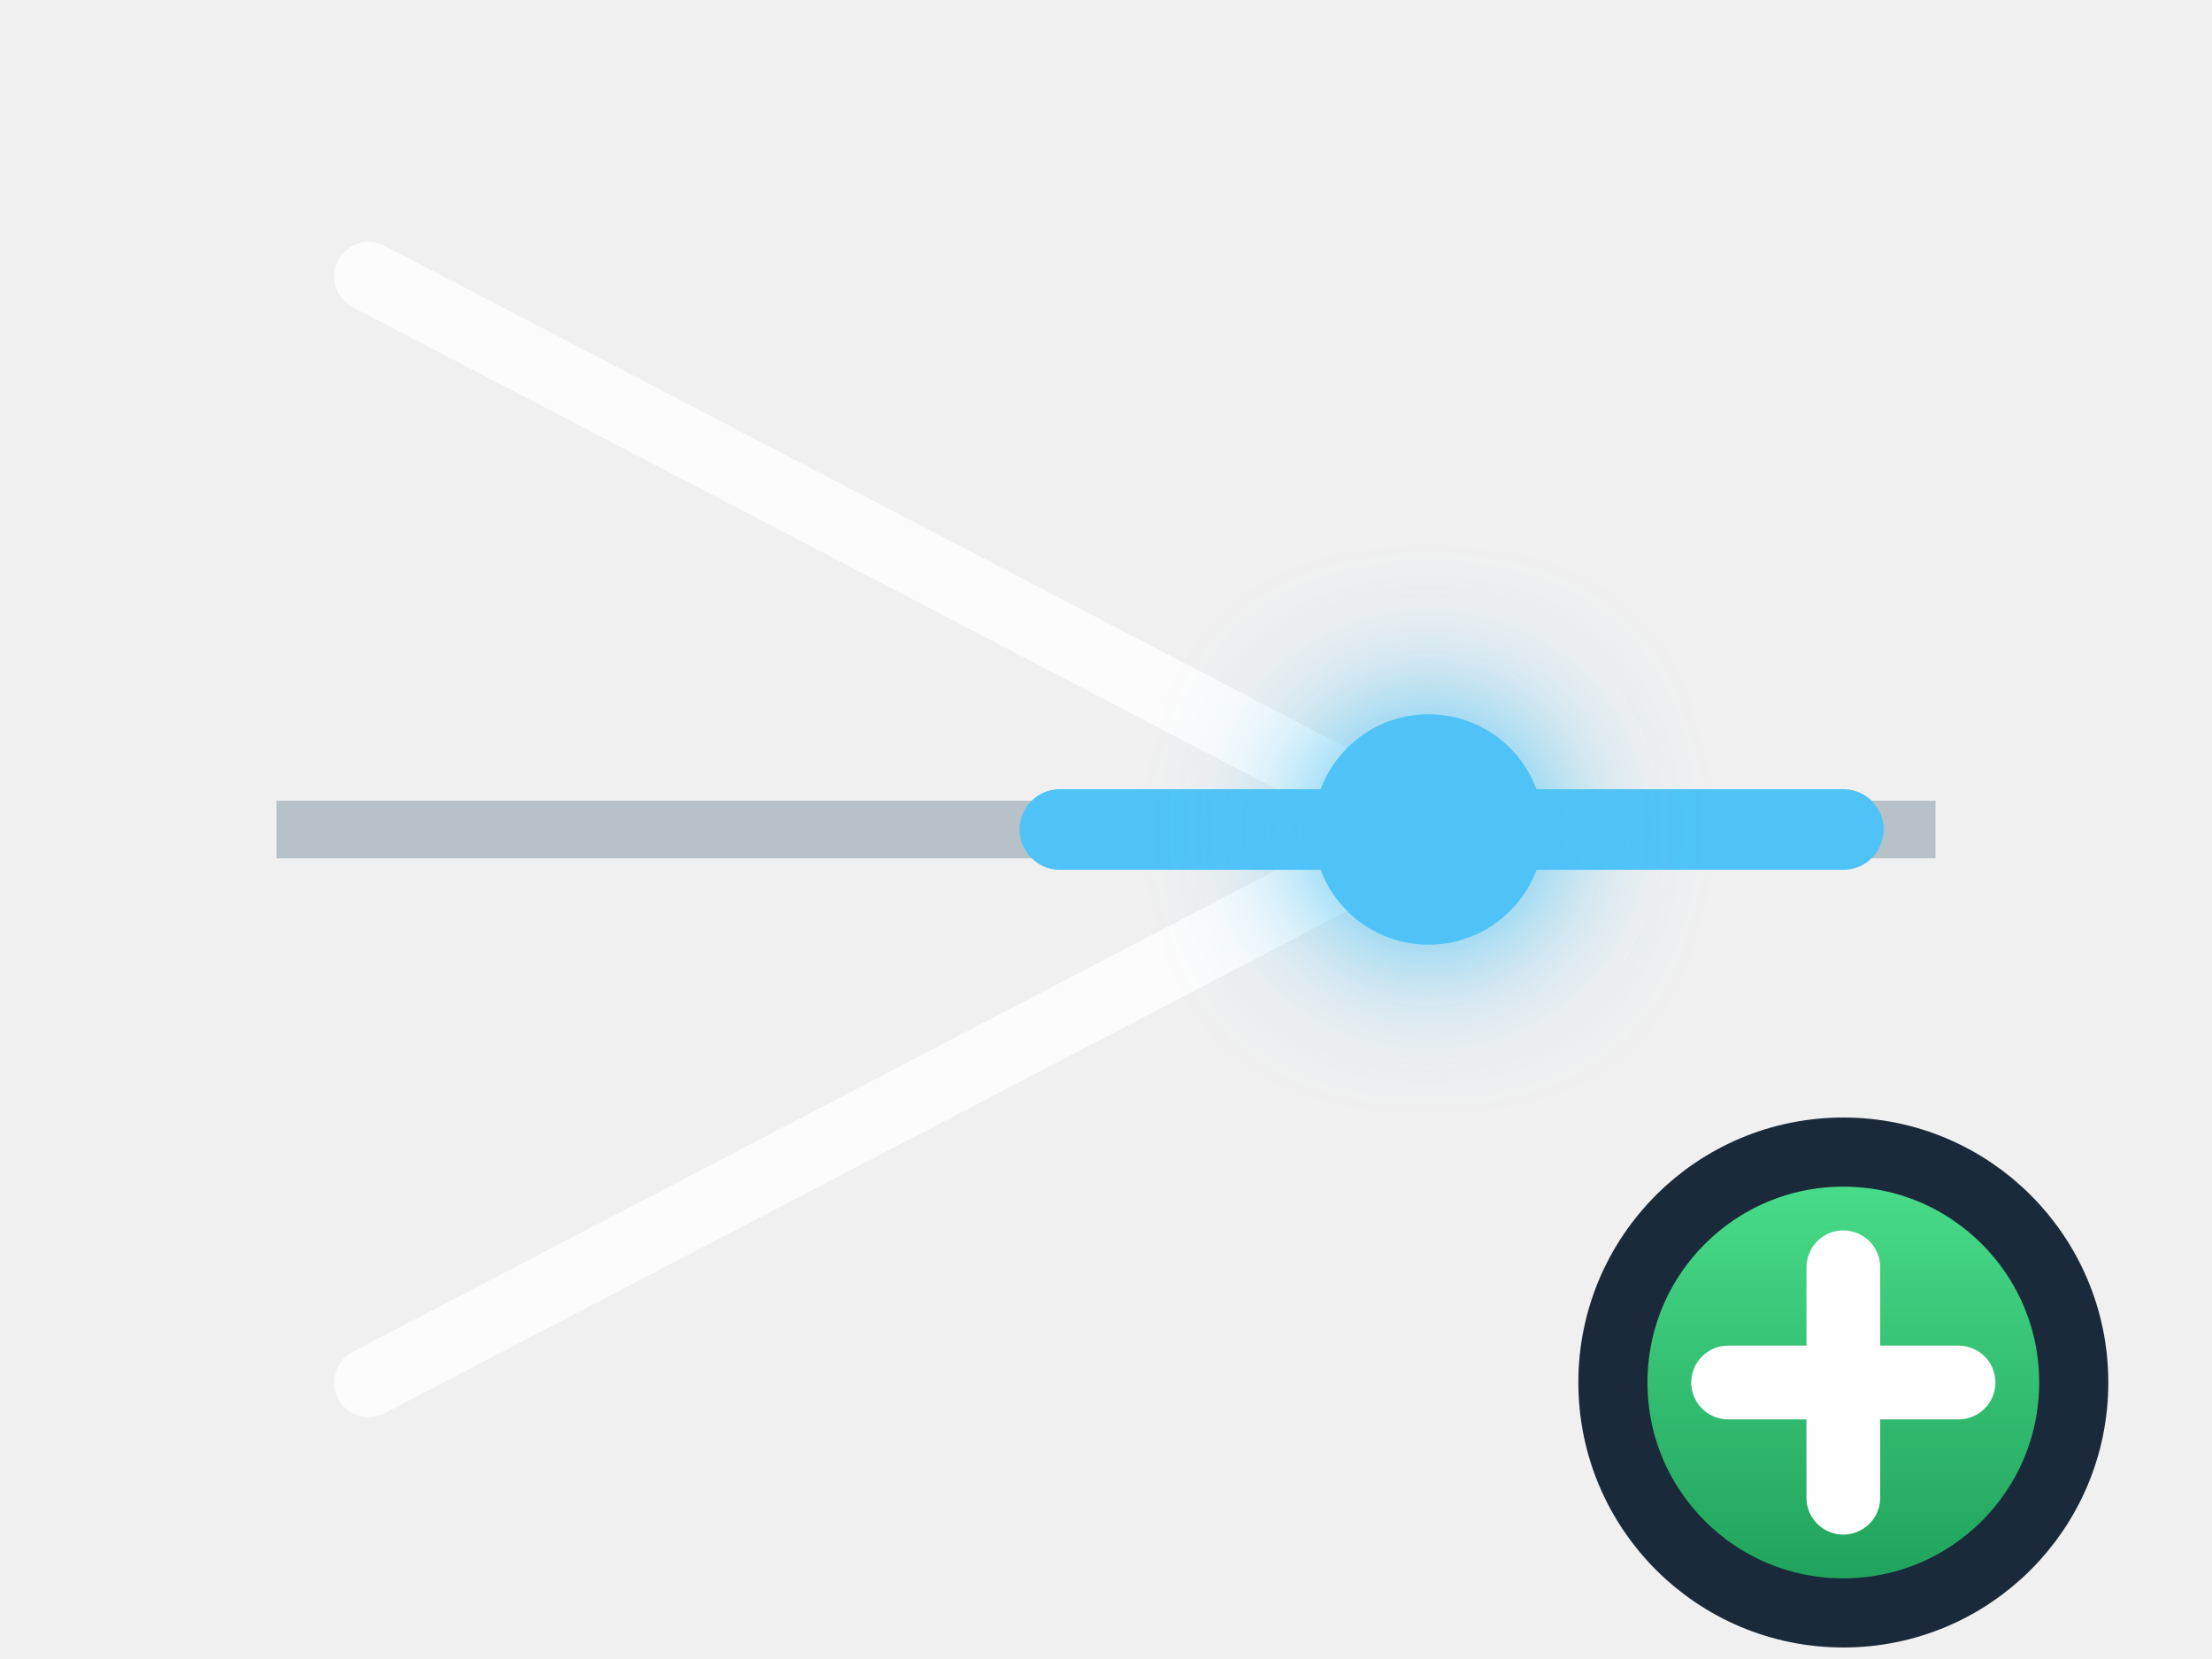
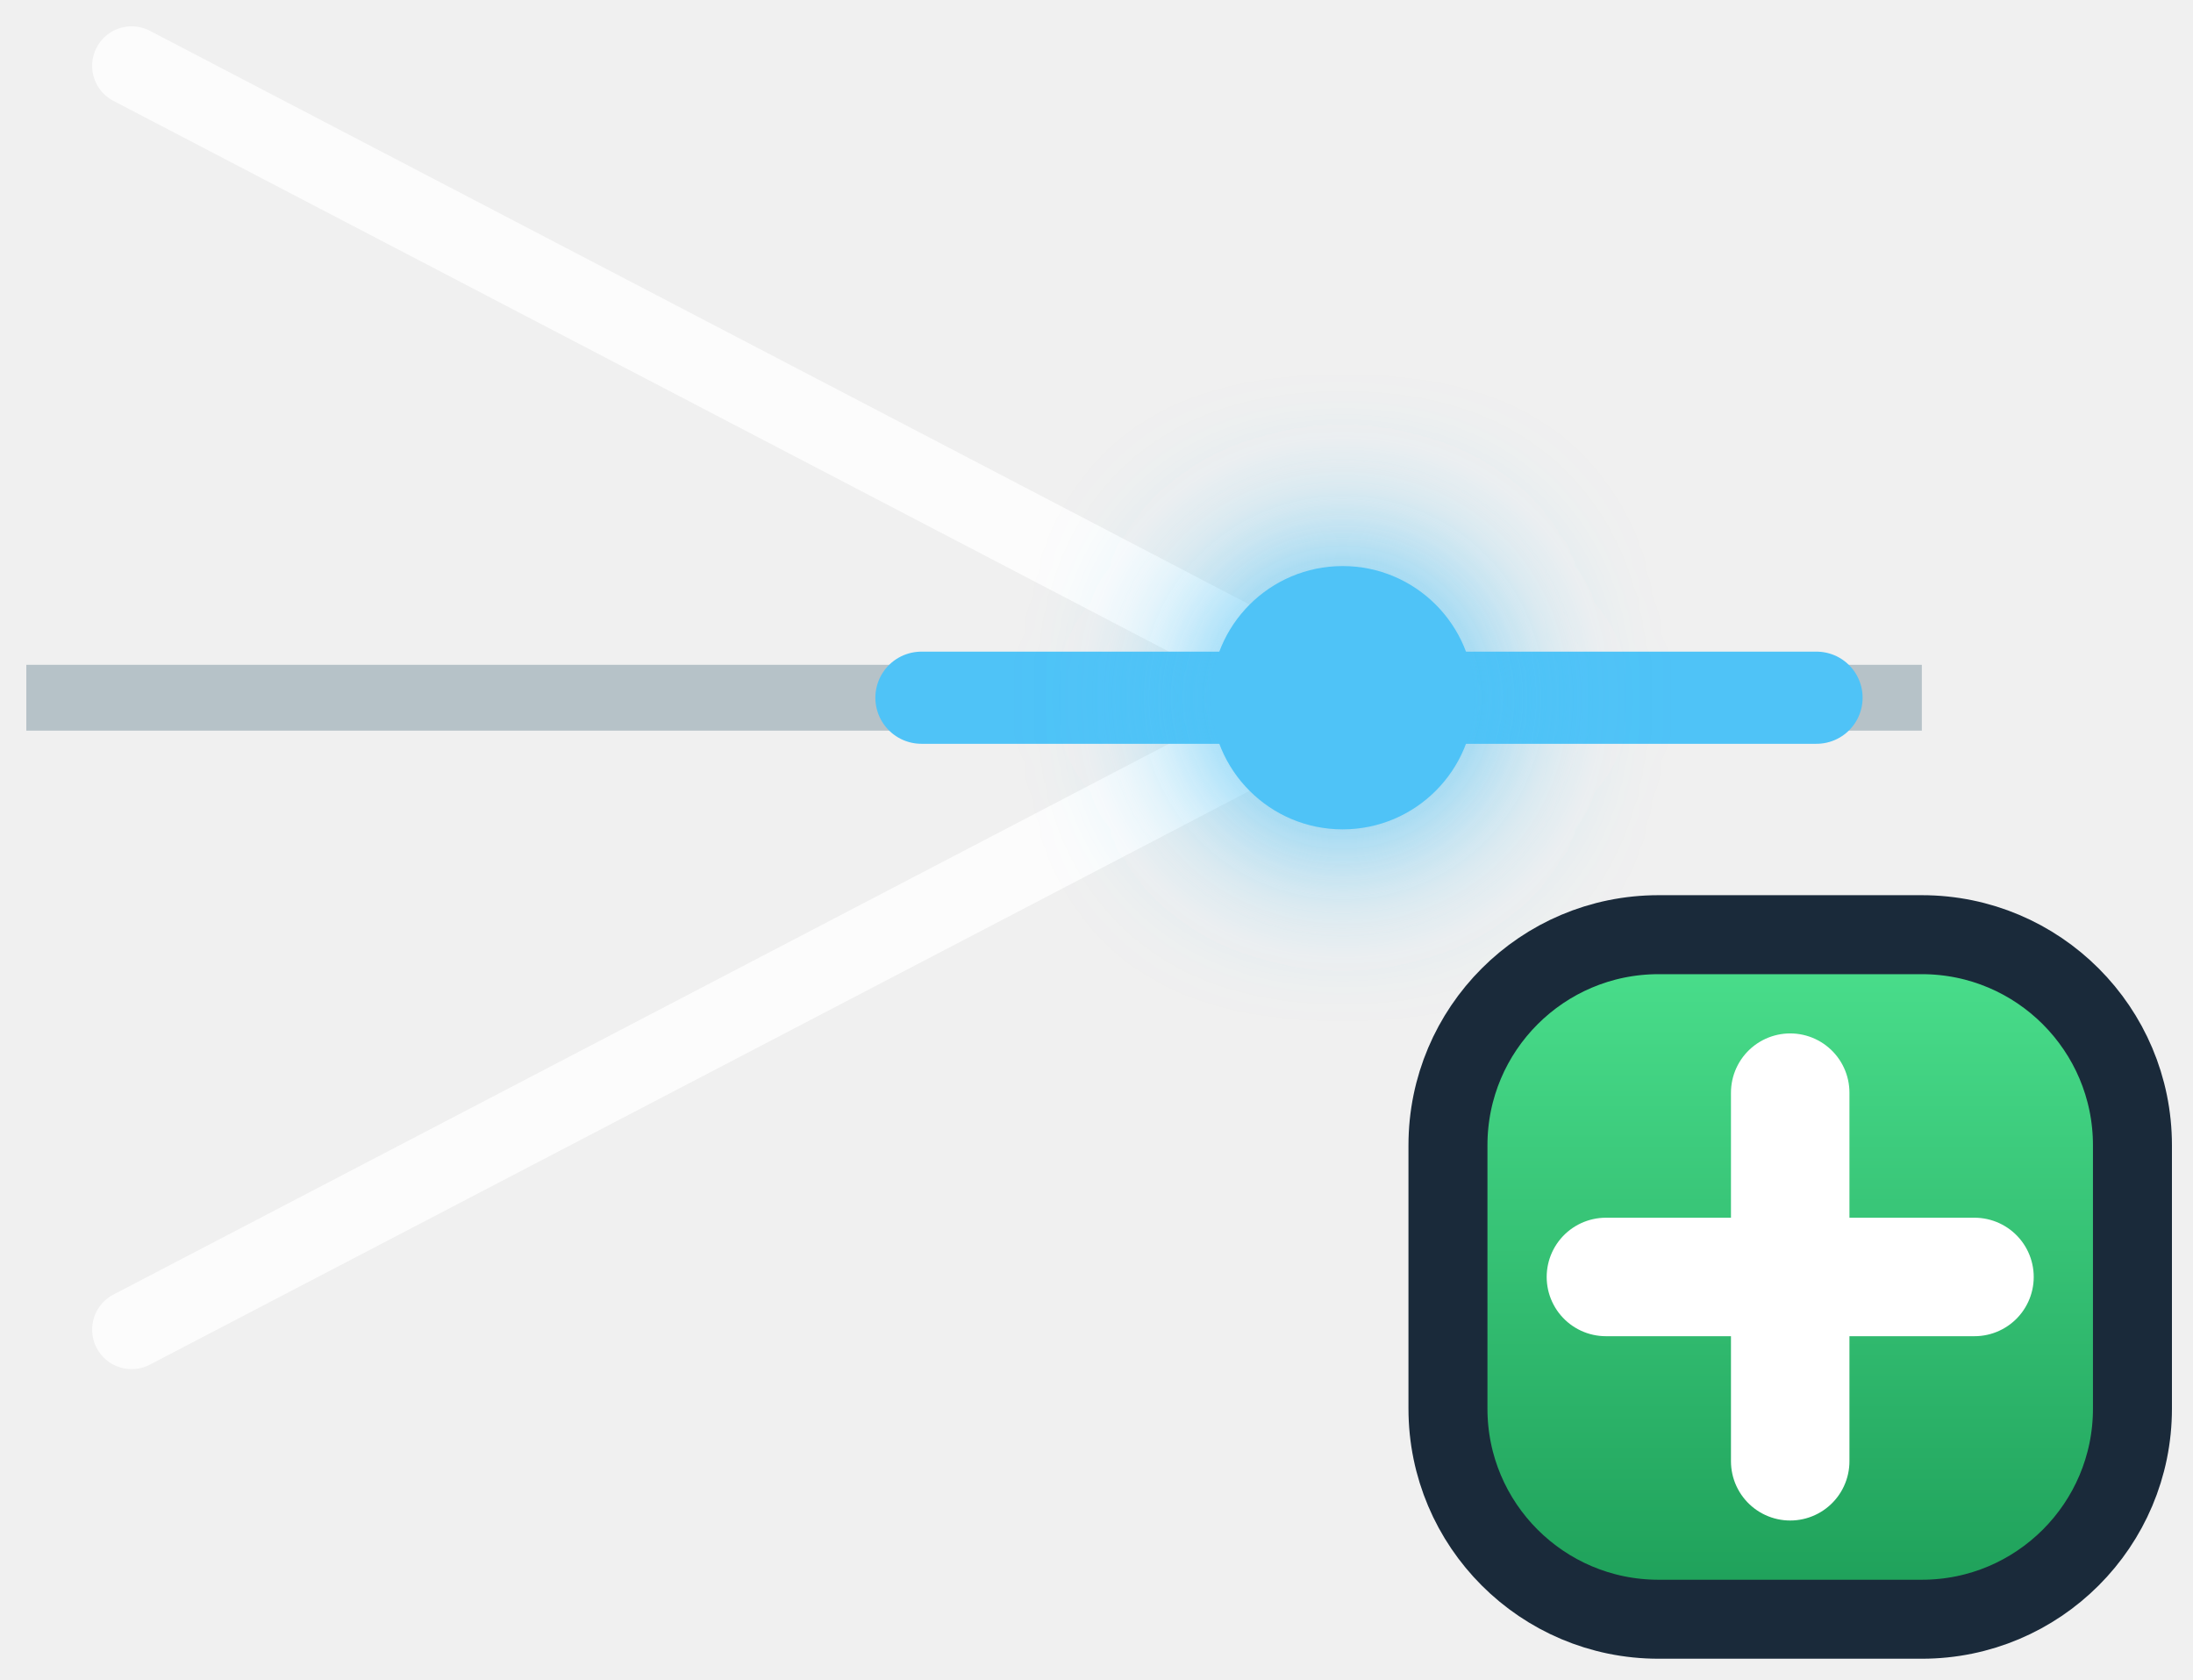
- <svg xmlns="http://www.w3.org/2000/svg" viewBox="0 0 96 72">
+ <svg xmlns="http://www.w3.org/2000/svg" viewBox="0 0 83.3 63.8">
  <defs>
    <filter id="glow" x="-80%" y="-80%" width="260%" height="260%">
      <feGaussianBlur stdDeviation="3" />
    </filter>
    <linearGradient id="plusG" x1="0" y1="0" x2="0" y2="1">
      <stop stop-color="#4be08d" />
      <stop offset="1" stop-color="#1d9e58" />
    </linearGradient>
  </defs>
-   <line x1="12" y1="36" x2="84" y2="36" stroke="#8fa3ad" stroke-width="2.5" opacity="0.6" />
-   <line x1="16" y1="12" x2="62" y2="36" stroke="#ffffff" stroke-width="3" opacity="0.8" stroke-linecap="round" />
-   <line x1="16" y1="60" x2="62" y2="36" stroke="#ffffff" stroke-width="3" opacity="0.8" stroke-linecap="round" />
-   <line x1="46" y1="36" x2="80" y2="36" stroke="#4fc3f7" stroke-width="3.5" stroke-linecap="round" />
-   <circle cx="62" cy="36" r="5.5" fill="#4fc3f7" filter="url(#glow)" />
-   <circle cx="62" cy="36" r="5" fill="#4fc3f7" />
-   <circle cx="80" cy="60" r="10" fill="url(#plusG)" stroke="#1a2a3a" stroke-width="3" />
-   <path d="M75 60h10M80 55v10" stroke="#ffffff" stroke-width="3.2" stroke-linecap="round" />
+   <g transform="translate(-11 -9.5)">
+     <line x1="12" y1="36" x2="84" y2="36" stroke="#8fa3ad" stroke-width="2.5" opacity="0.6" />
+     <line x1="16" y1="12" x2="62" y2="36" stroke="#ffffff" stroke-width="3" opacity="0.8" stroke-linecap="round" />
+     <line x1="16" y1="60" x2="62" y2="36" stroke="#ffffff" stroke-width="3" opacity="0.8" stroke-linecap="round" />
+     <line x1="46" y1="36" x2="80" y2="36" stroke="#4fc3f7" stroke-width="3.5" stroke-linecap="round" />
+     <circle cx="62" cy="36" r="5.5" fill="#4fc3f7" filter="url(#glow)" />
+     <circle cx="62" cy="36" r="5" fill="#4fc3f7" />
+     <rect x="66" y="45" width="26" height="26" rx="8" fill="url(#plusG)" stroke="#1a2a3a" stroke-width="3" />
+     <path d="M72 58h14M79 51v14" stroke="#ffffff" stroke-width="4.5" stroke-linecap="round" />
+   </g>
</svg>
